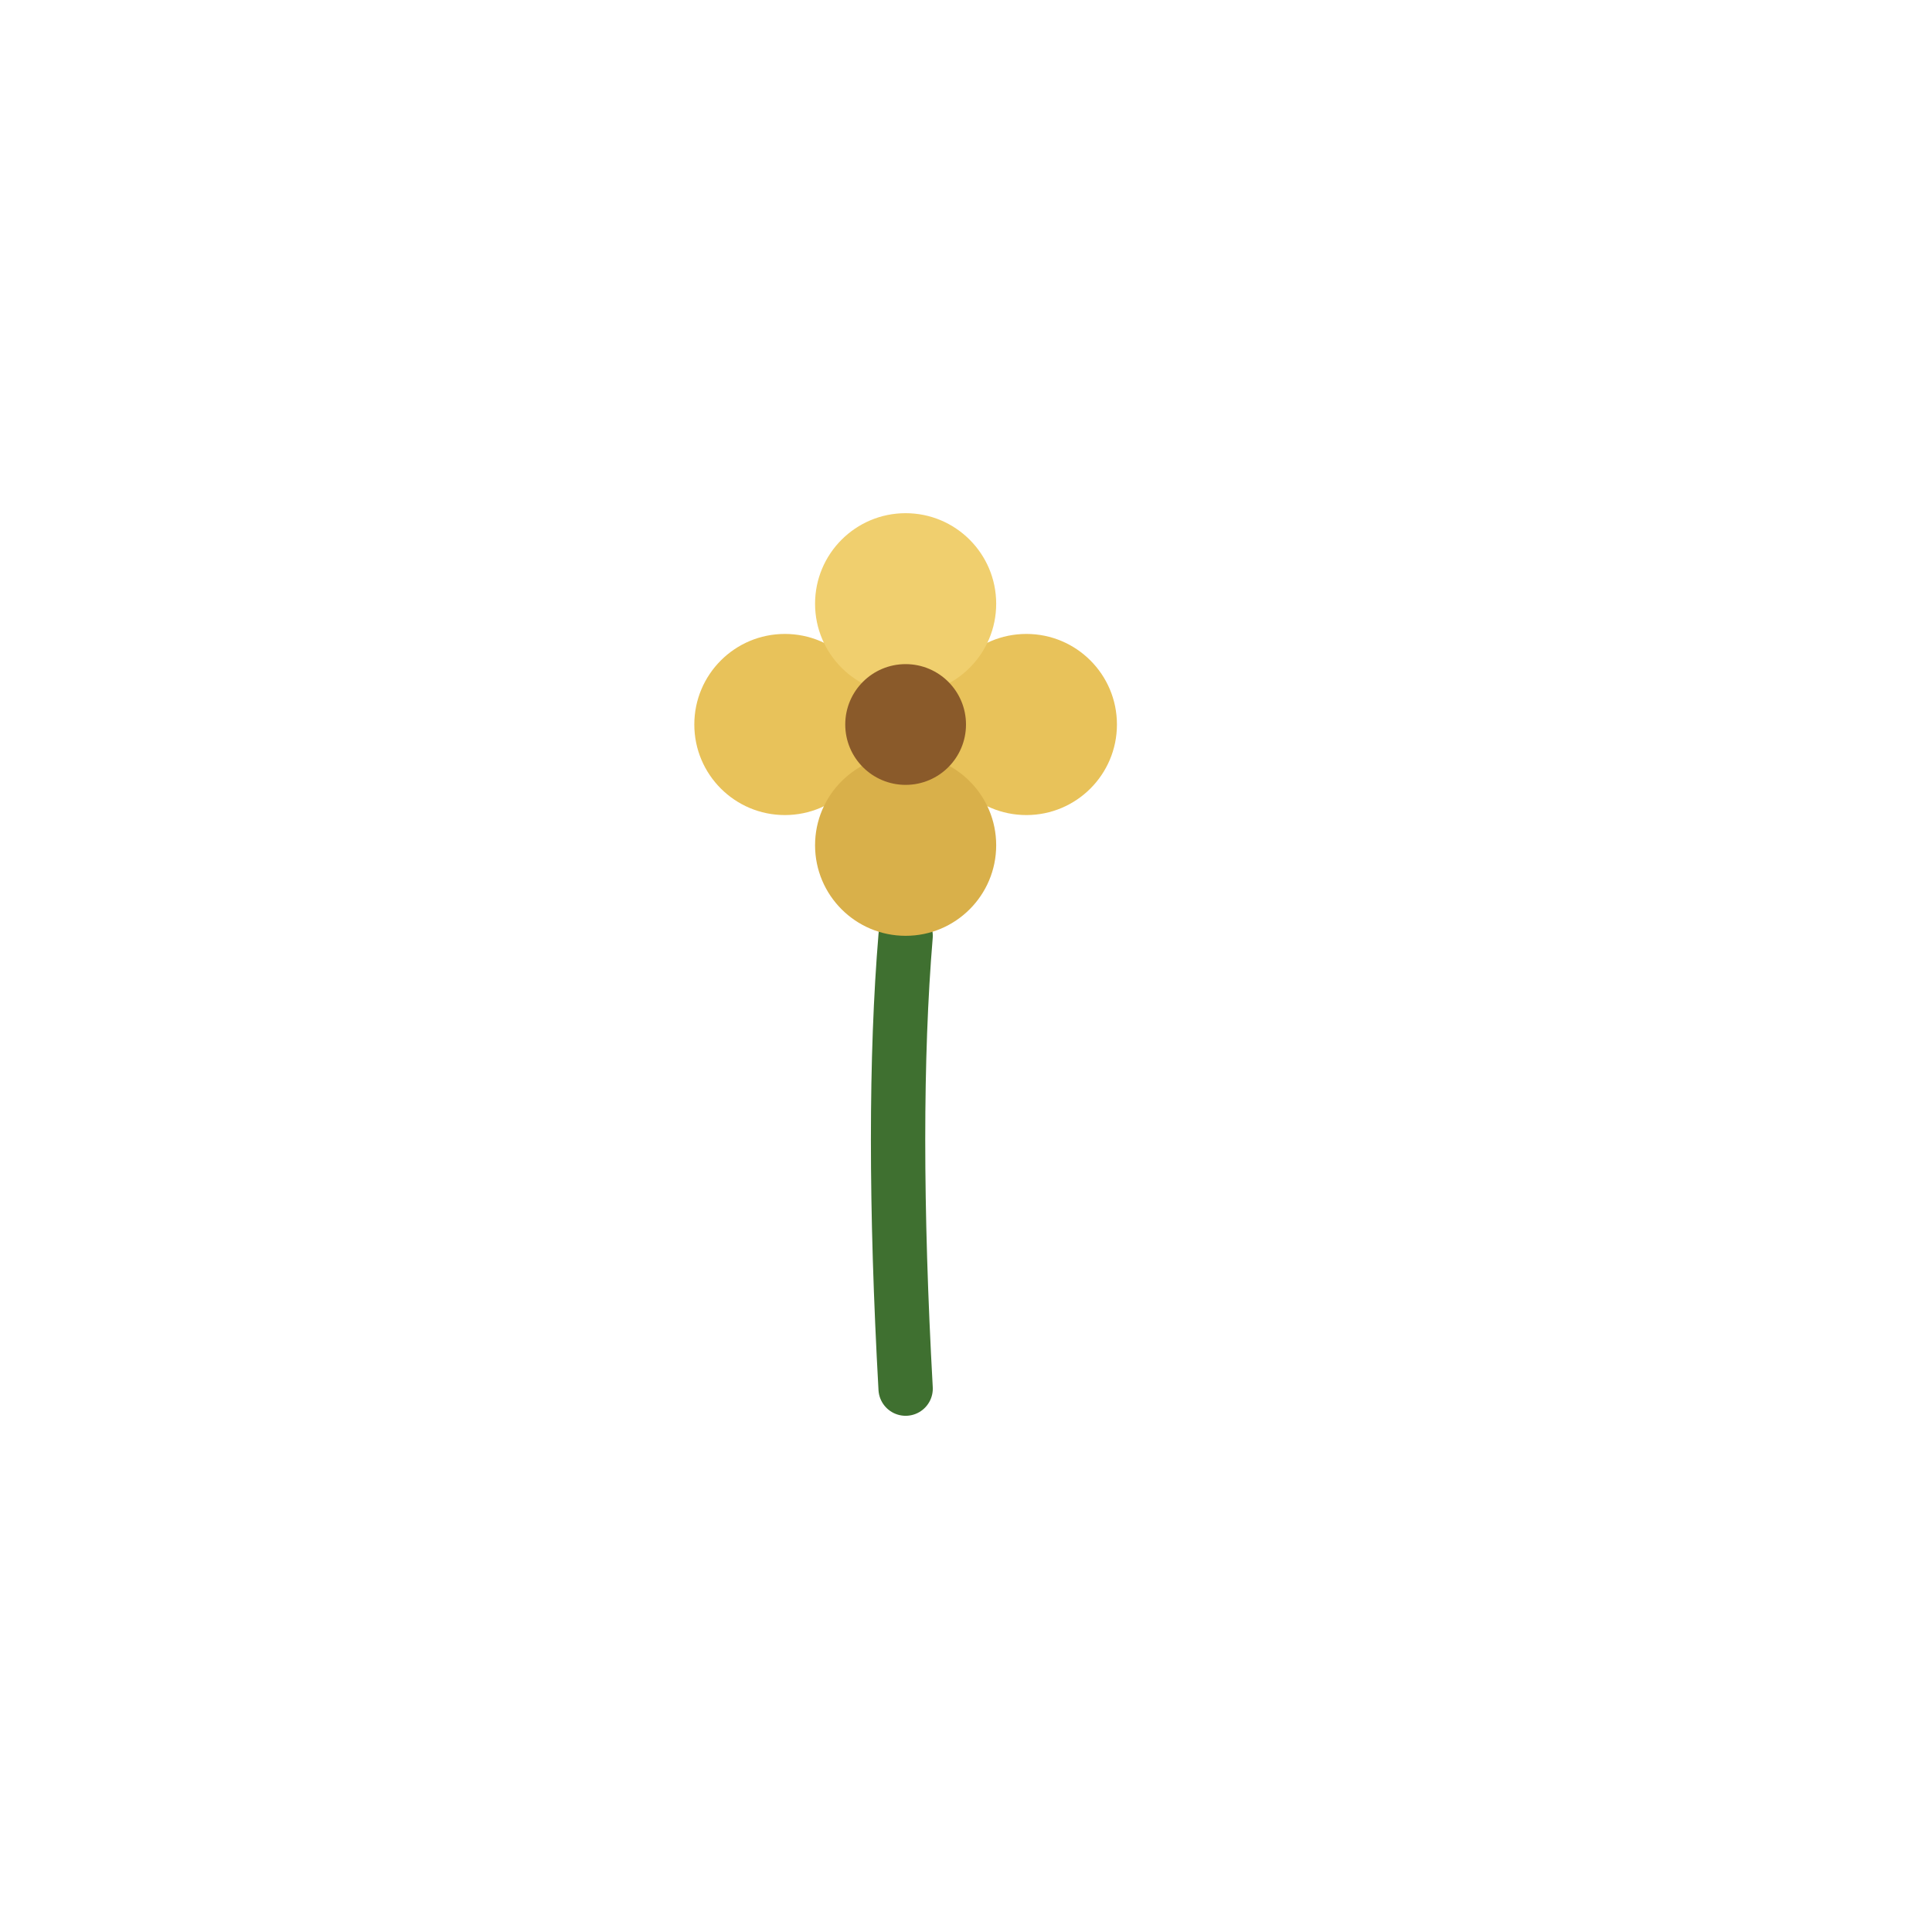
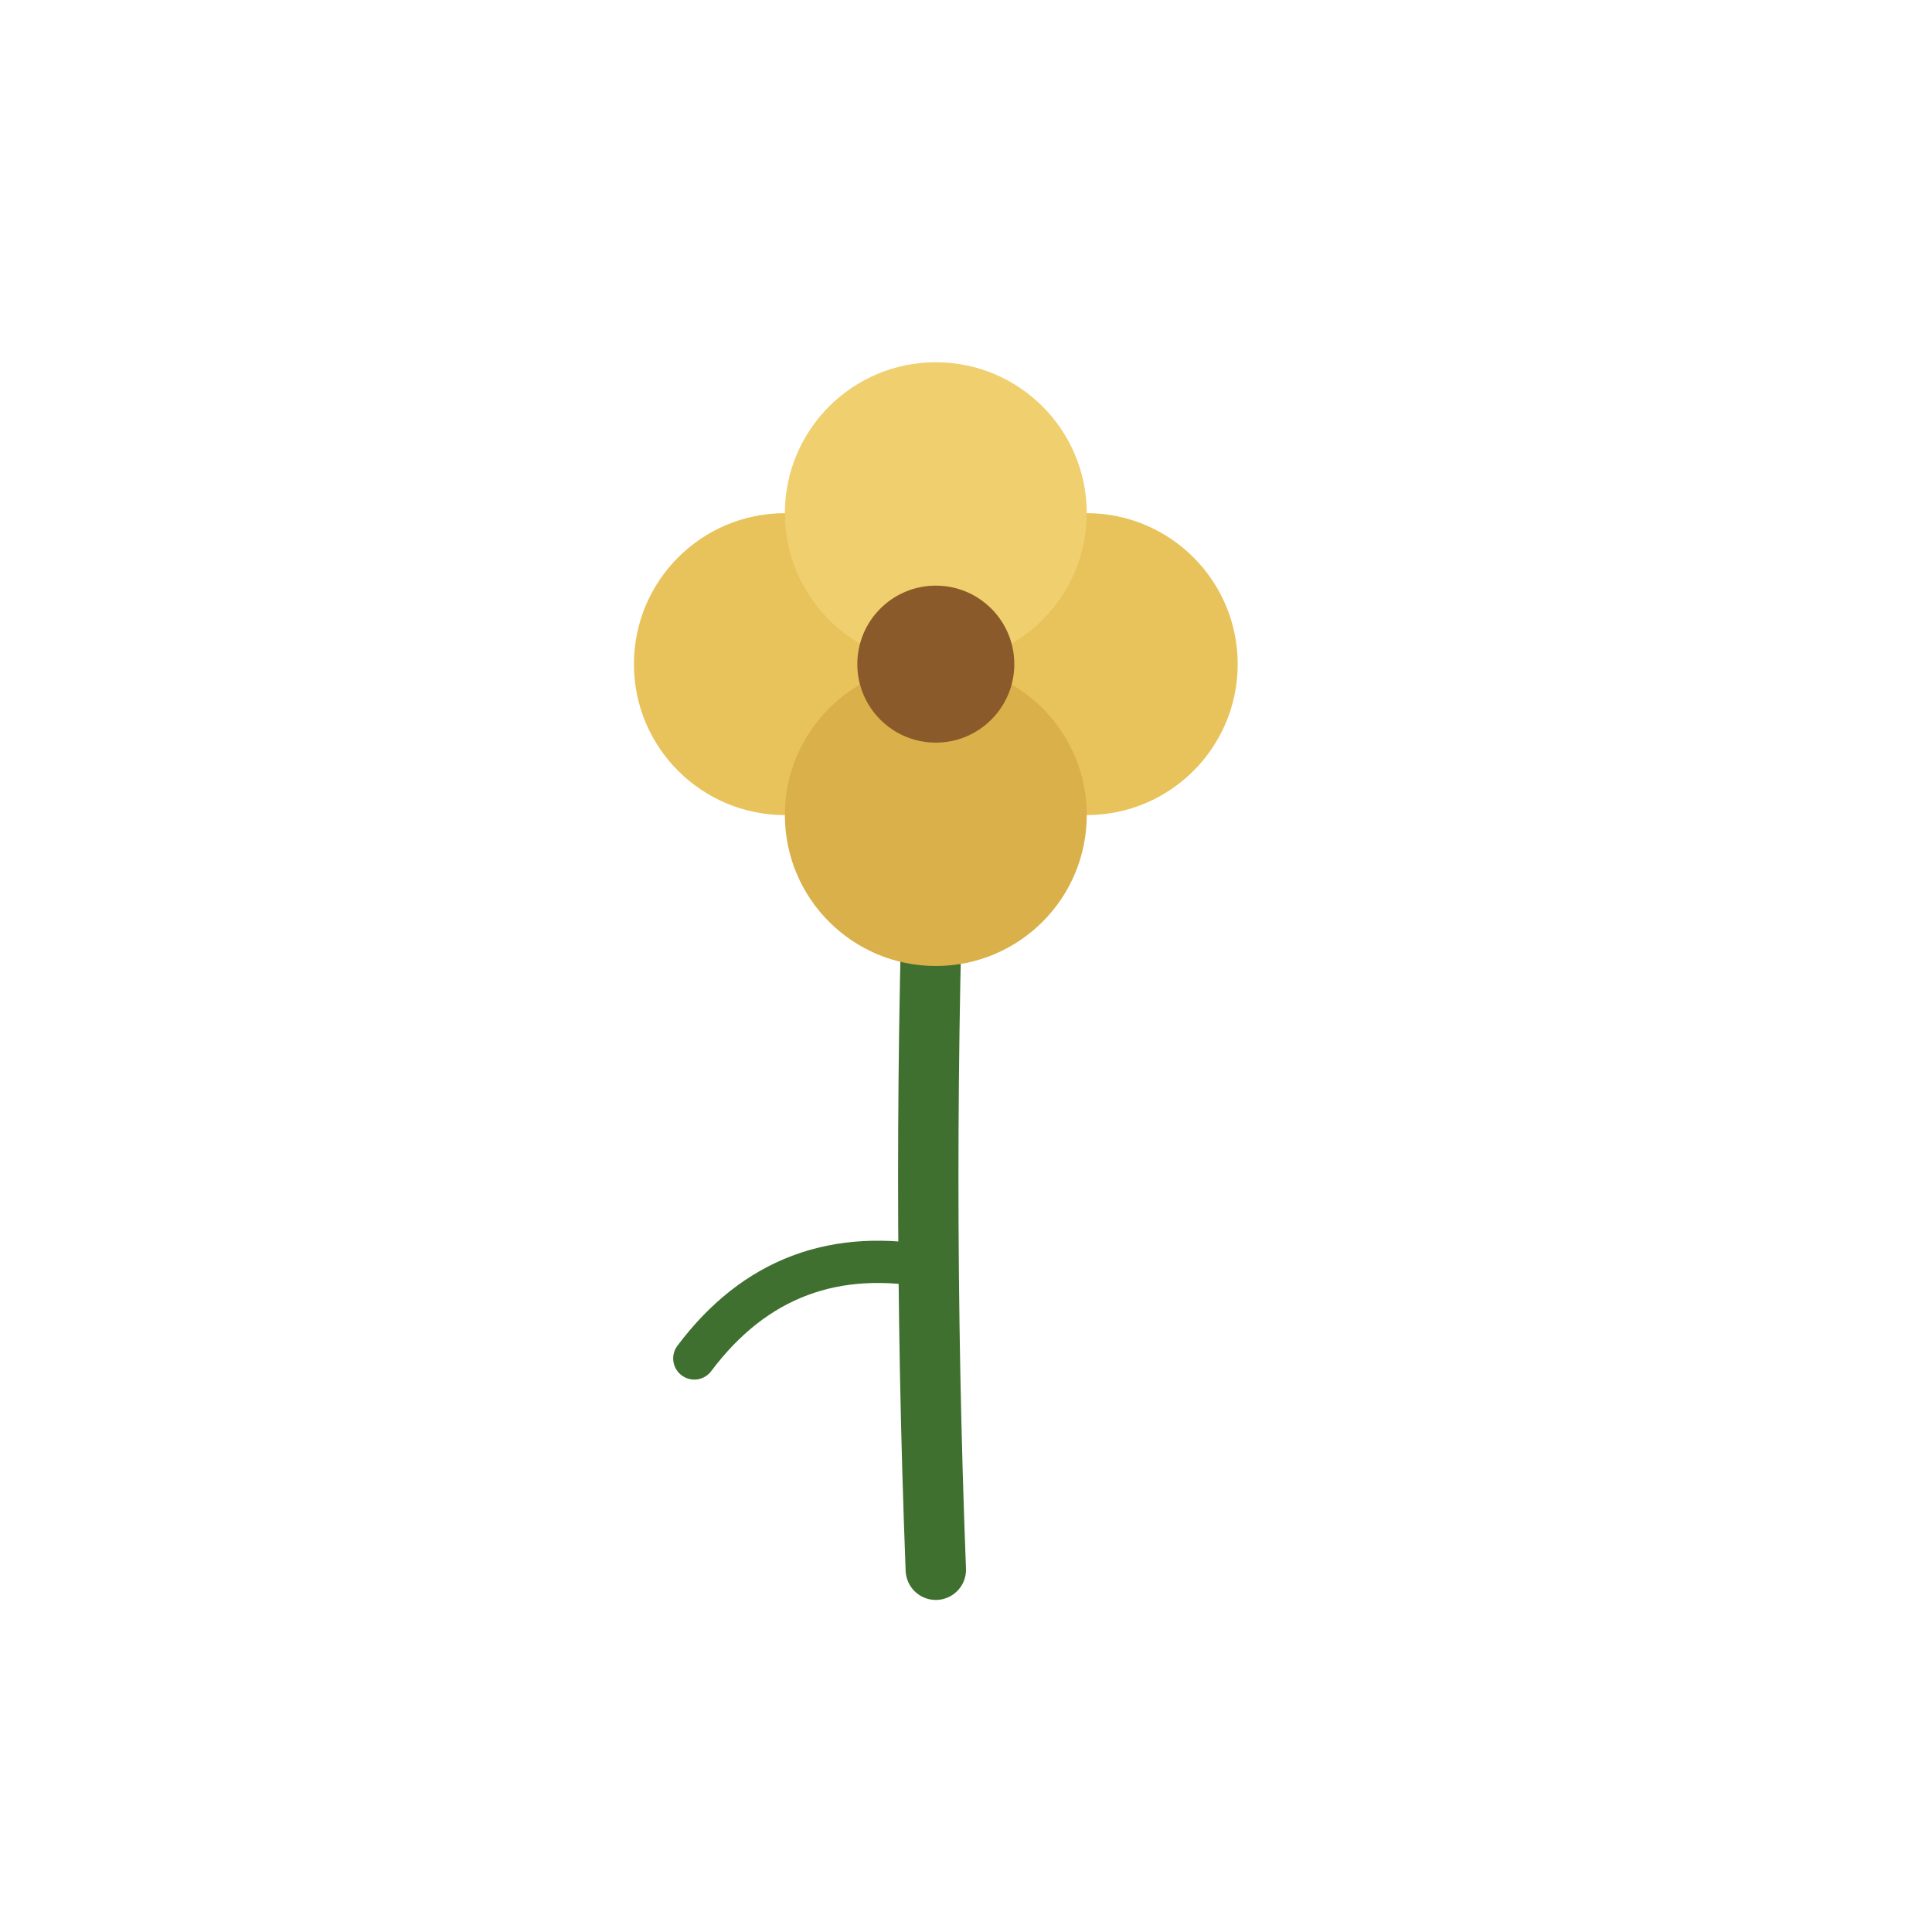
<svg xmlns="http://www.w3.org/2000/svg" viewBox="0 0 64 64">
-   <path d="M30 46 q-0.5 -9 0 -15" stroke="#3f7030" stroke-width="1.8" fill="none" stroke-linecap="round" />
+   <path d="M31 52 q-0.5 -13 0 -26" stroke="#3f7030" stroke-width="2" fill="none" stroke-linecap="round" />
+   <path d="M31 42 q-5 -1 -8 3" stroke="#3f7030" stroke-width="1.4" fill="none" stroke-linecap="round" />
  <g>
-     <circle cx="26" cy="24" r="3" fill="#e8c25a" />
-     <circle cx="34" cy="24" r="3" fill="#e8c25a" />
-     <circle cx="30" cy="20" r="3" fill="#f0cf6e" />
-     <circle cx="30" cy="28" r="3" fill="#d9b04a" />
-     <circle cx="30" cy="24" r="2" fill="#8a5a2a" />
+     <circle cx="26" cy="22" r="5" fill="#e8c25a" />
+     <circle cx="36" cy="22" r="5" fill="#e8c25a" />
+     <circle cx="31" cy="17" r="5" fill="#f0cf6e" />
+     <circle cx="31" cy="27" r="5" fill="#d9b04a" />
+     <circle cx="31" cy="22" r="2.6" fill="#8a5a2a" />
  </g>
</svg>
